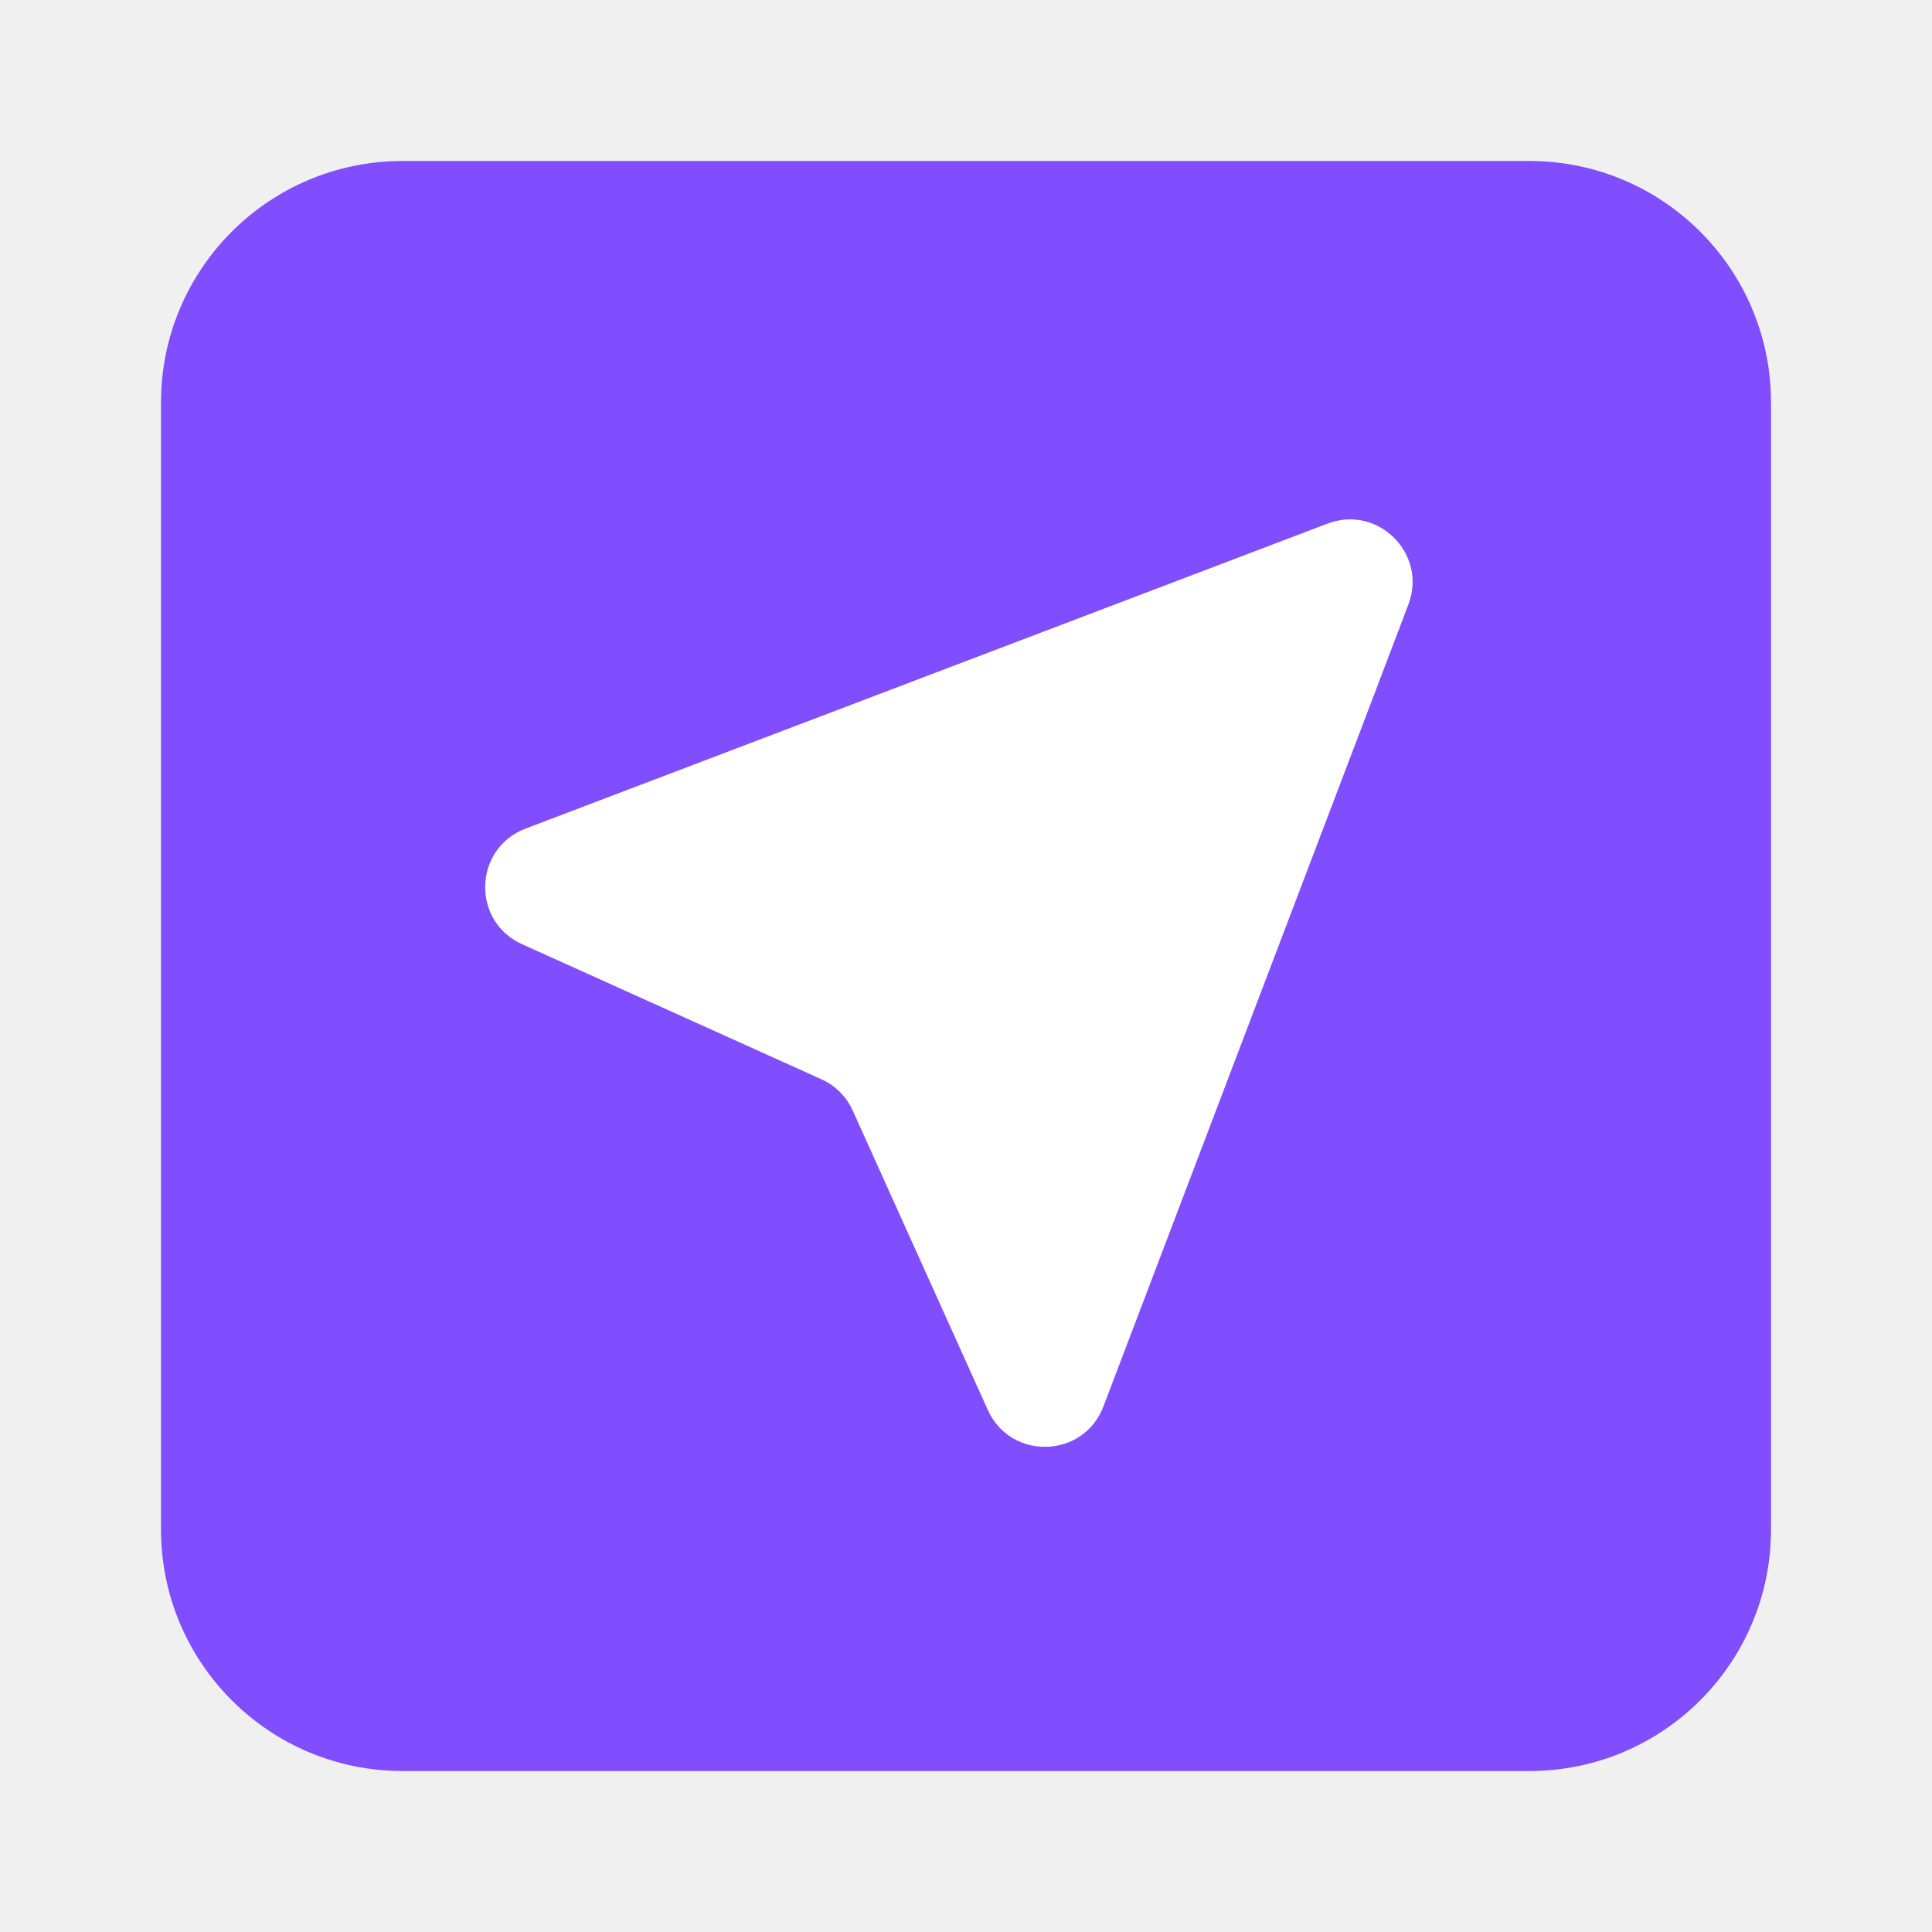
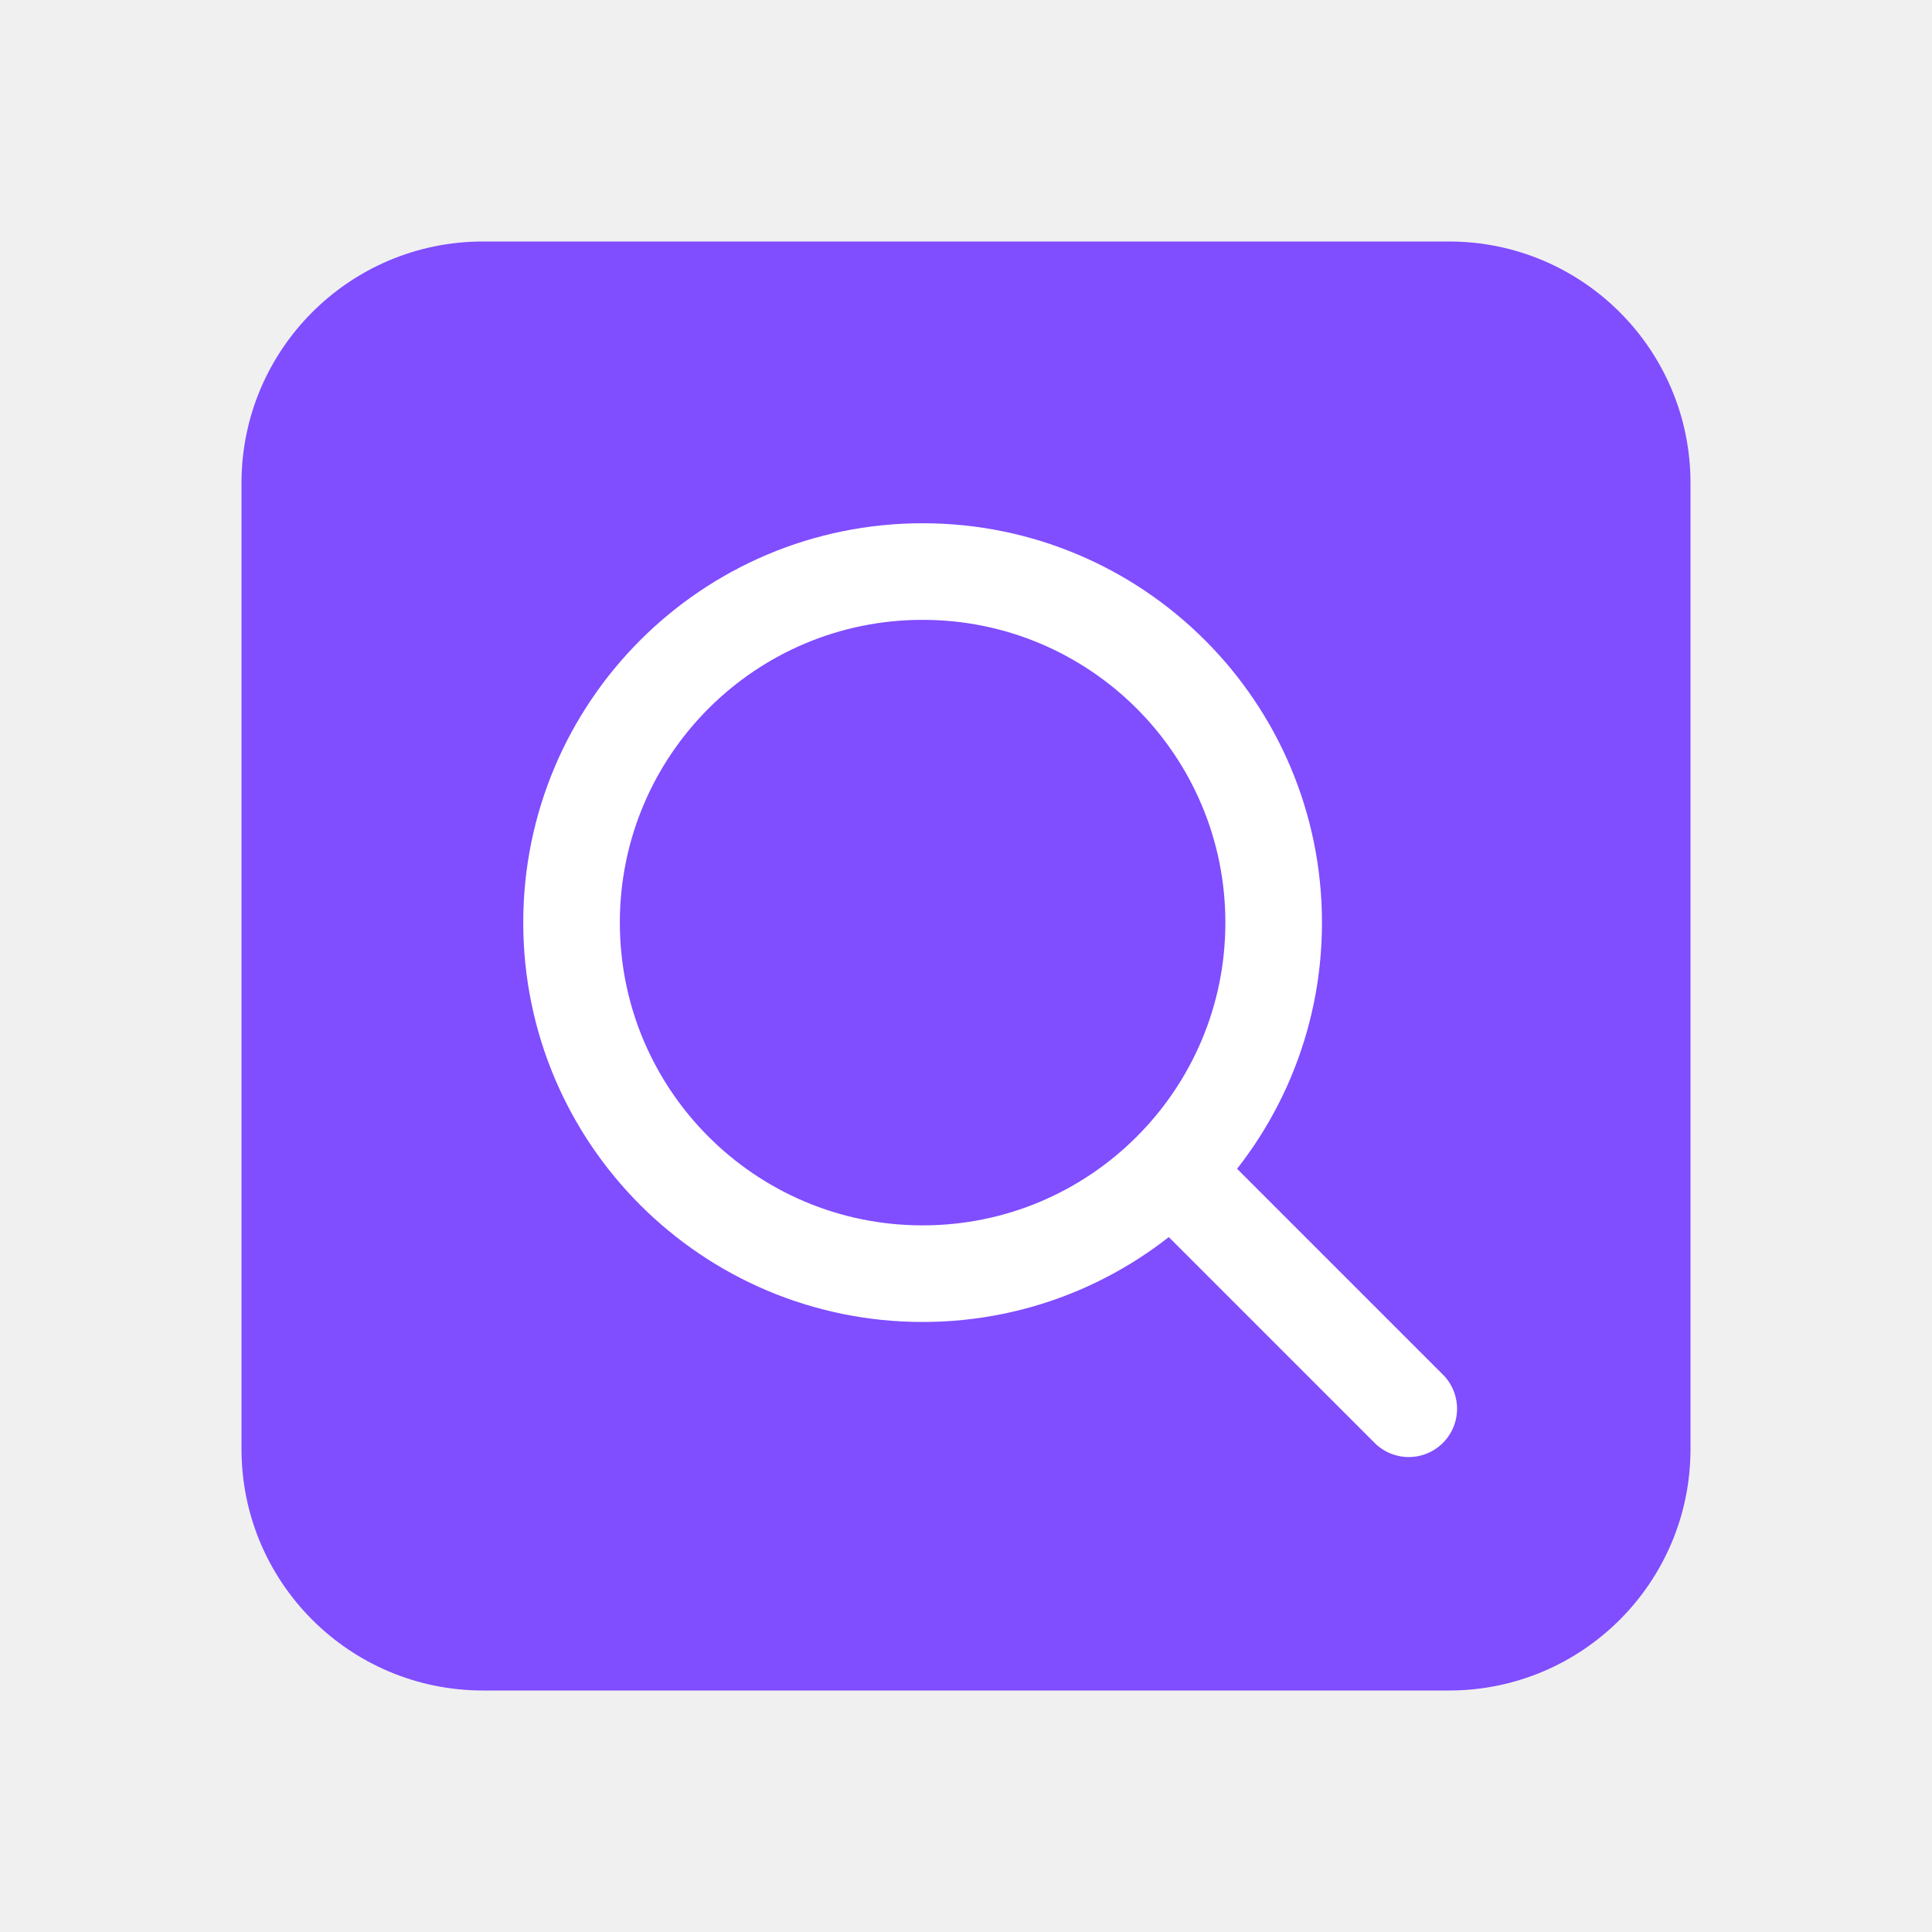
<svg xmlns="http://www.w3.org/2000/svg" width="24" height="24" viewBox="0 0 24 24" fill="none">
-   <rect width="24" height="24" />
-   <rect x="2" y="2" width="20" height="20" rx="3" fill="#804DFF" />
-   <path d="M16.492 6.504L6.529 10.293C5.881 10.539 5.854 11.444 6.485 11.729L10.204 13.407C10.377 13.485 10.515 13.623 10.593 13.796L12.271 17.515C12.556 18.146 13.461 18.119 13.707 17.472L17.496 7.508C17.734 6.881 17.119 6.266 16.492 6.504Z" fill="white" />
+   <rect x="3" y="3" width="18" height="18" rx="3" fill="#804DFF" />
+   <circle cx="11.461" cy="11.461" r="4.361" stroke="white" stroke-width="1.2" />
+   <path d="M14.912 14.912L17.5 17.5" stroke="white" stroke-width="1.2" stroke-linecap="round" />
</svg>
